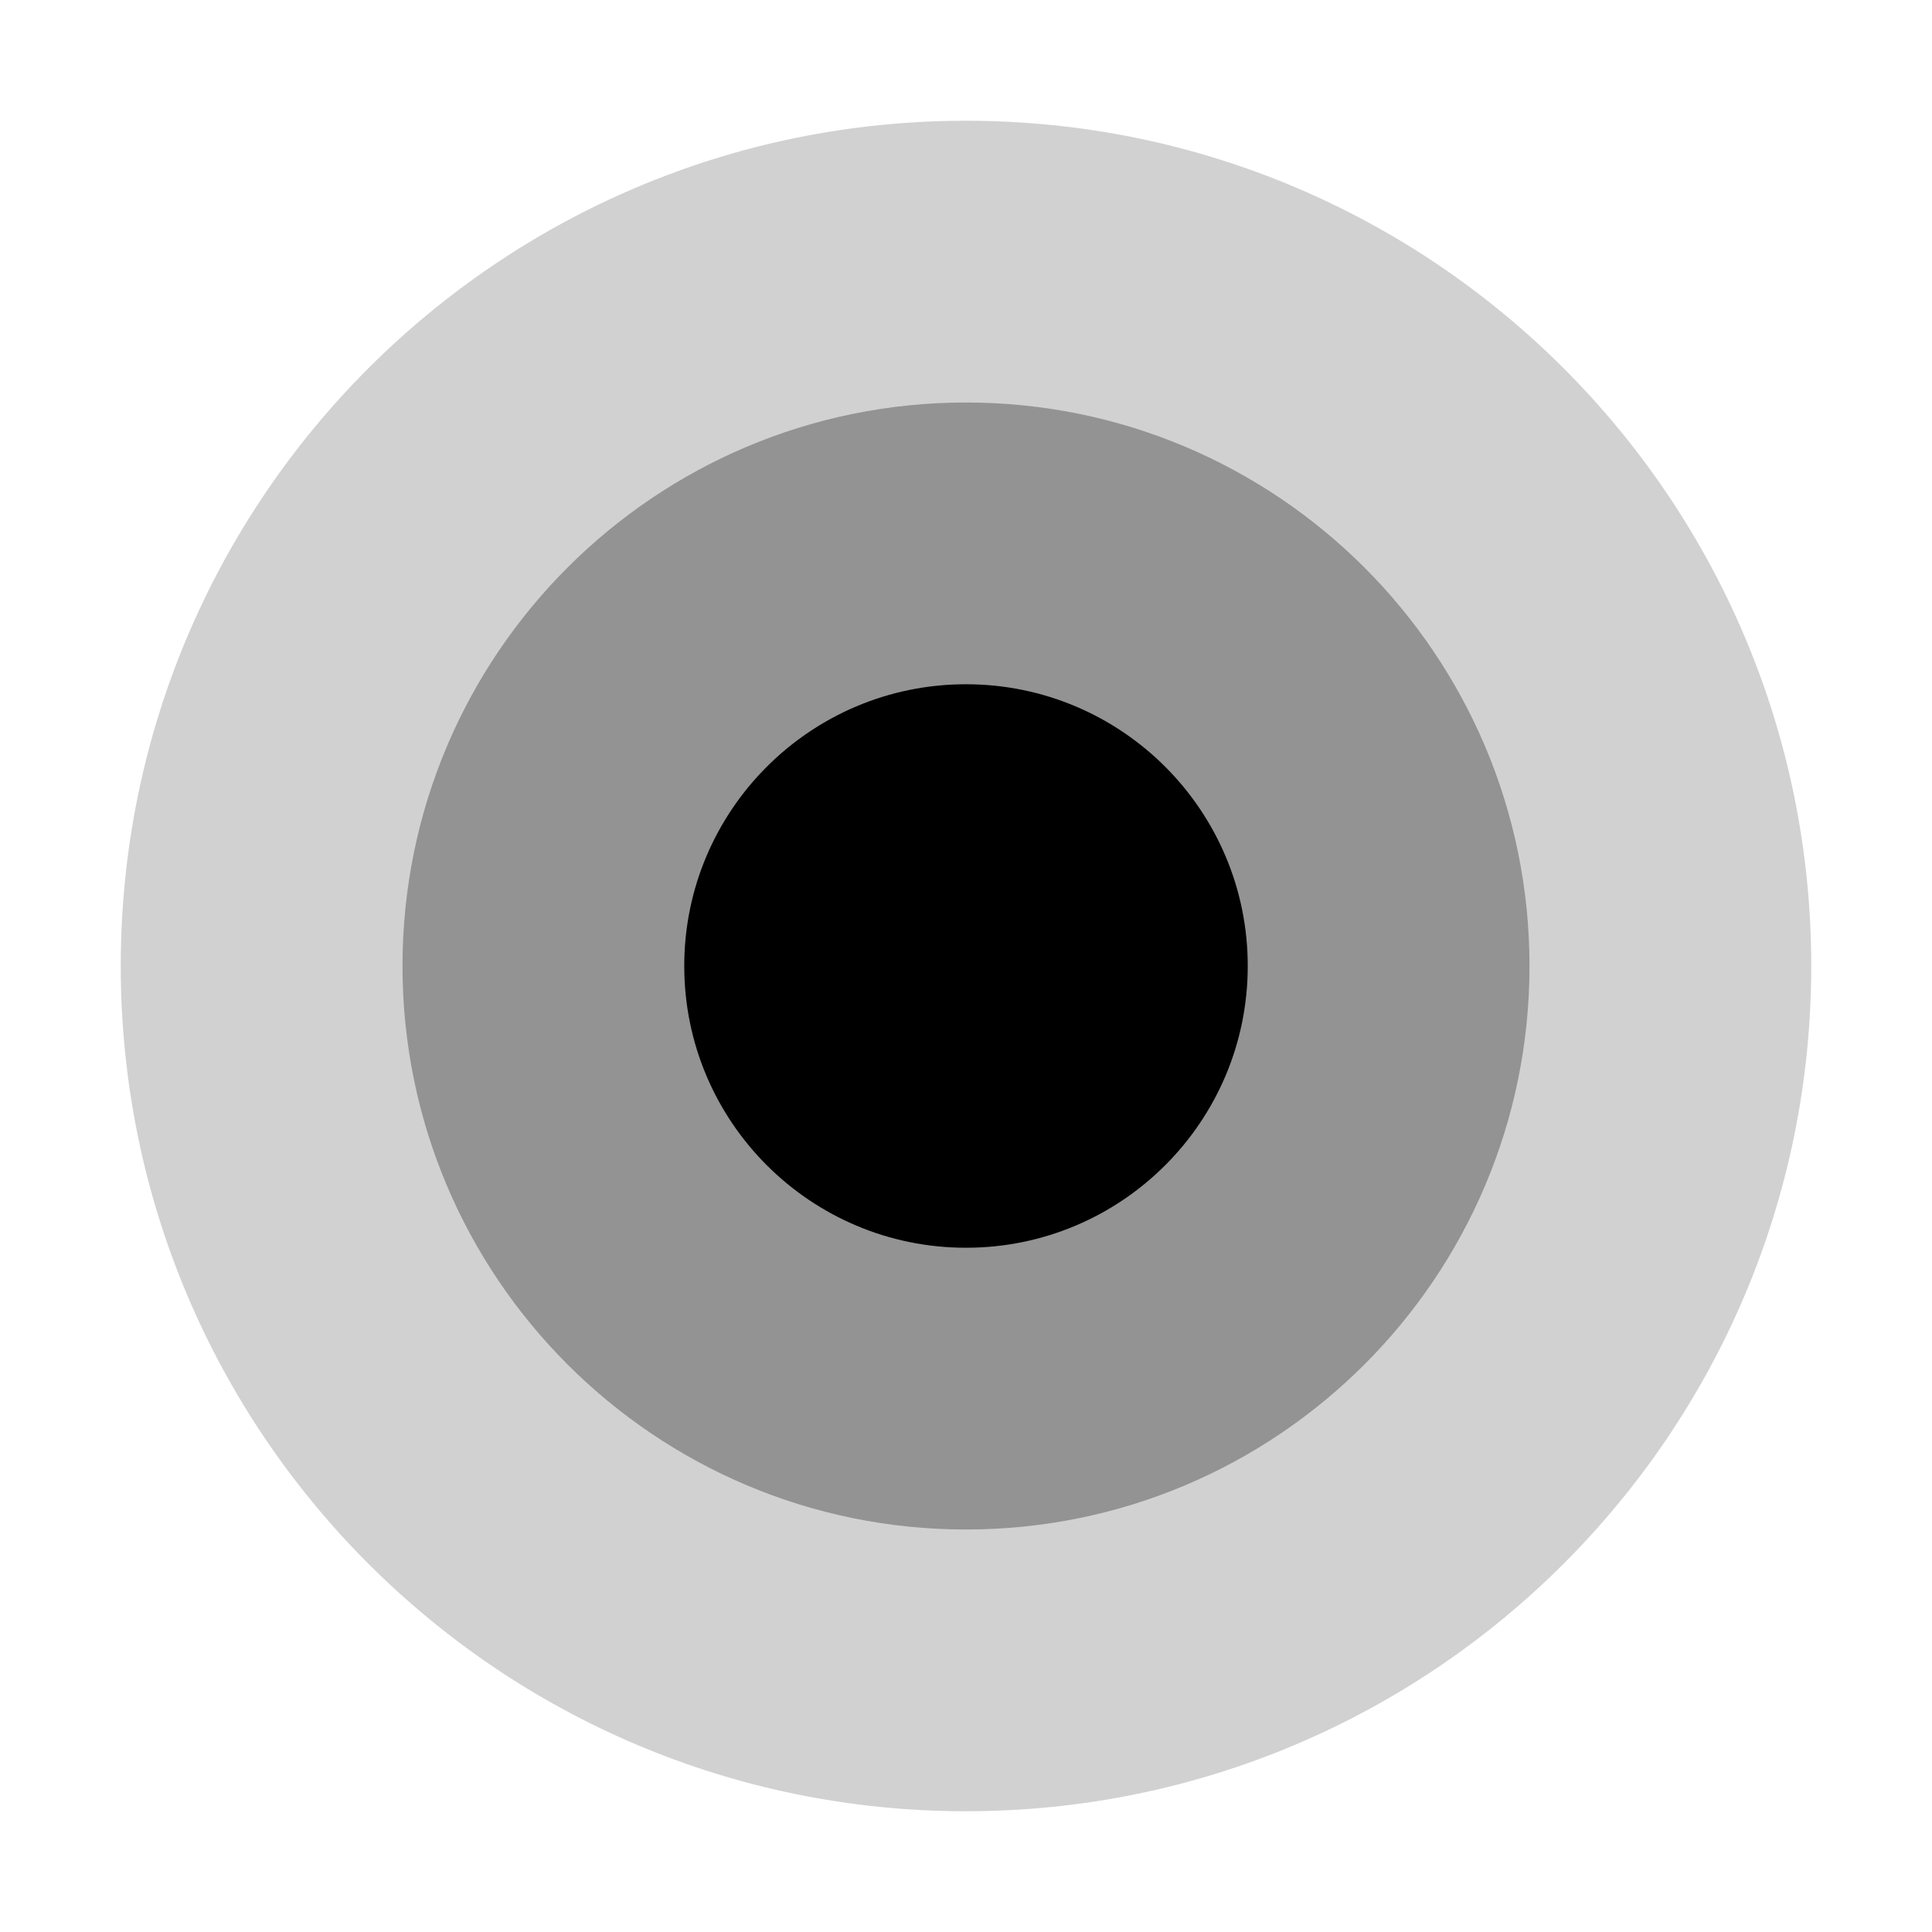
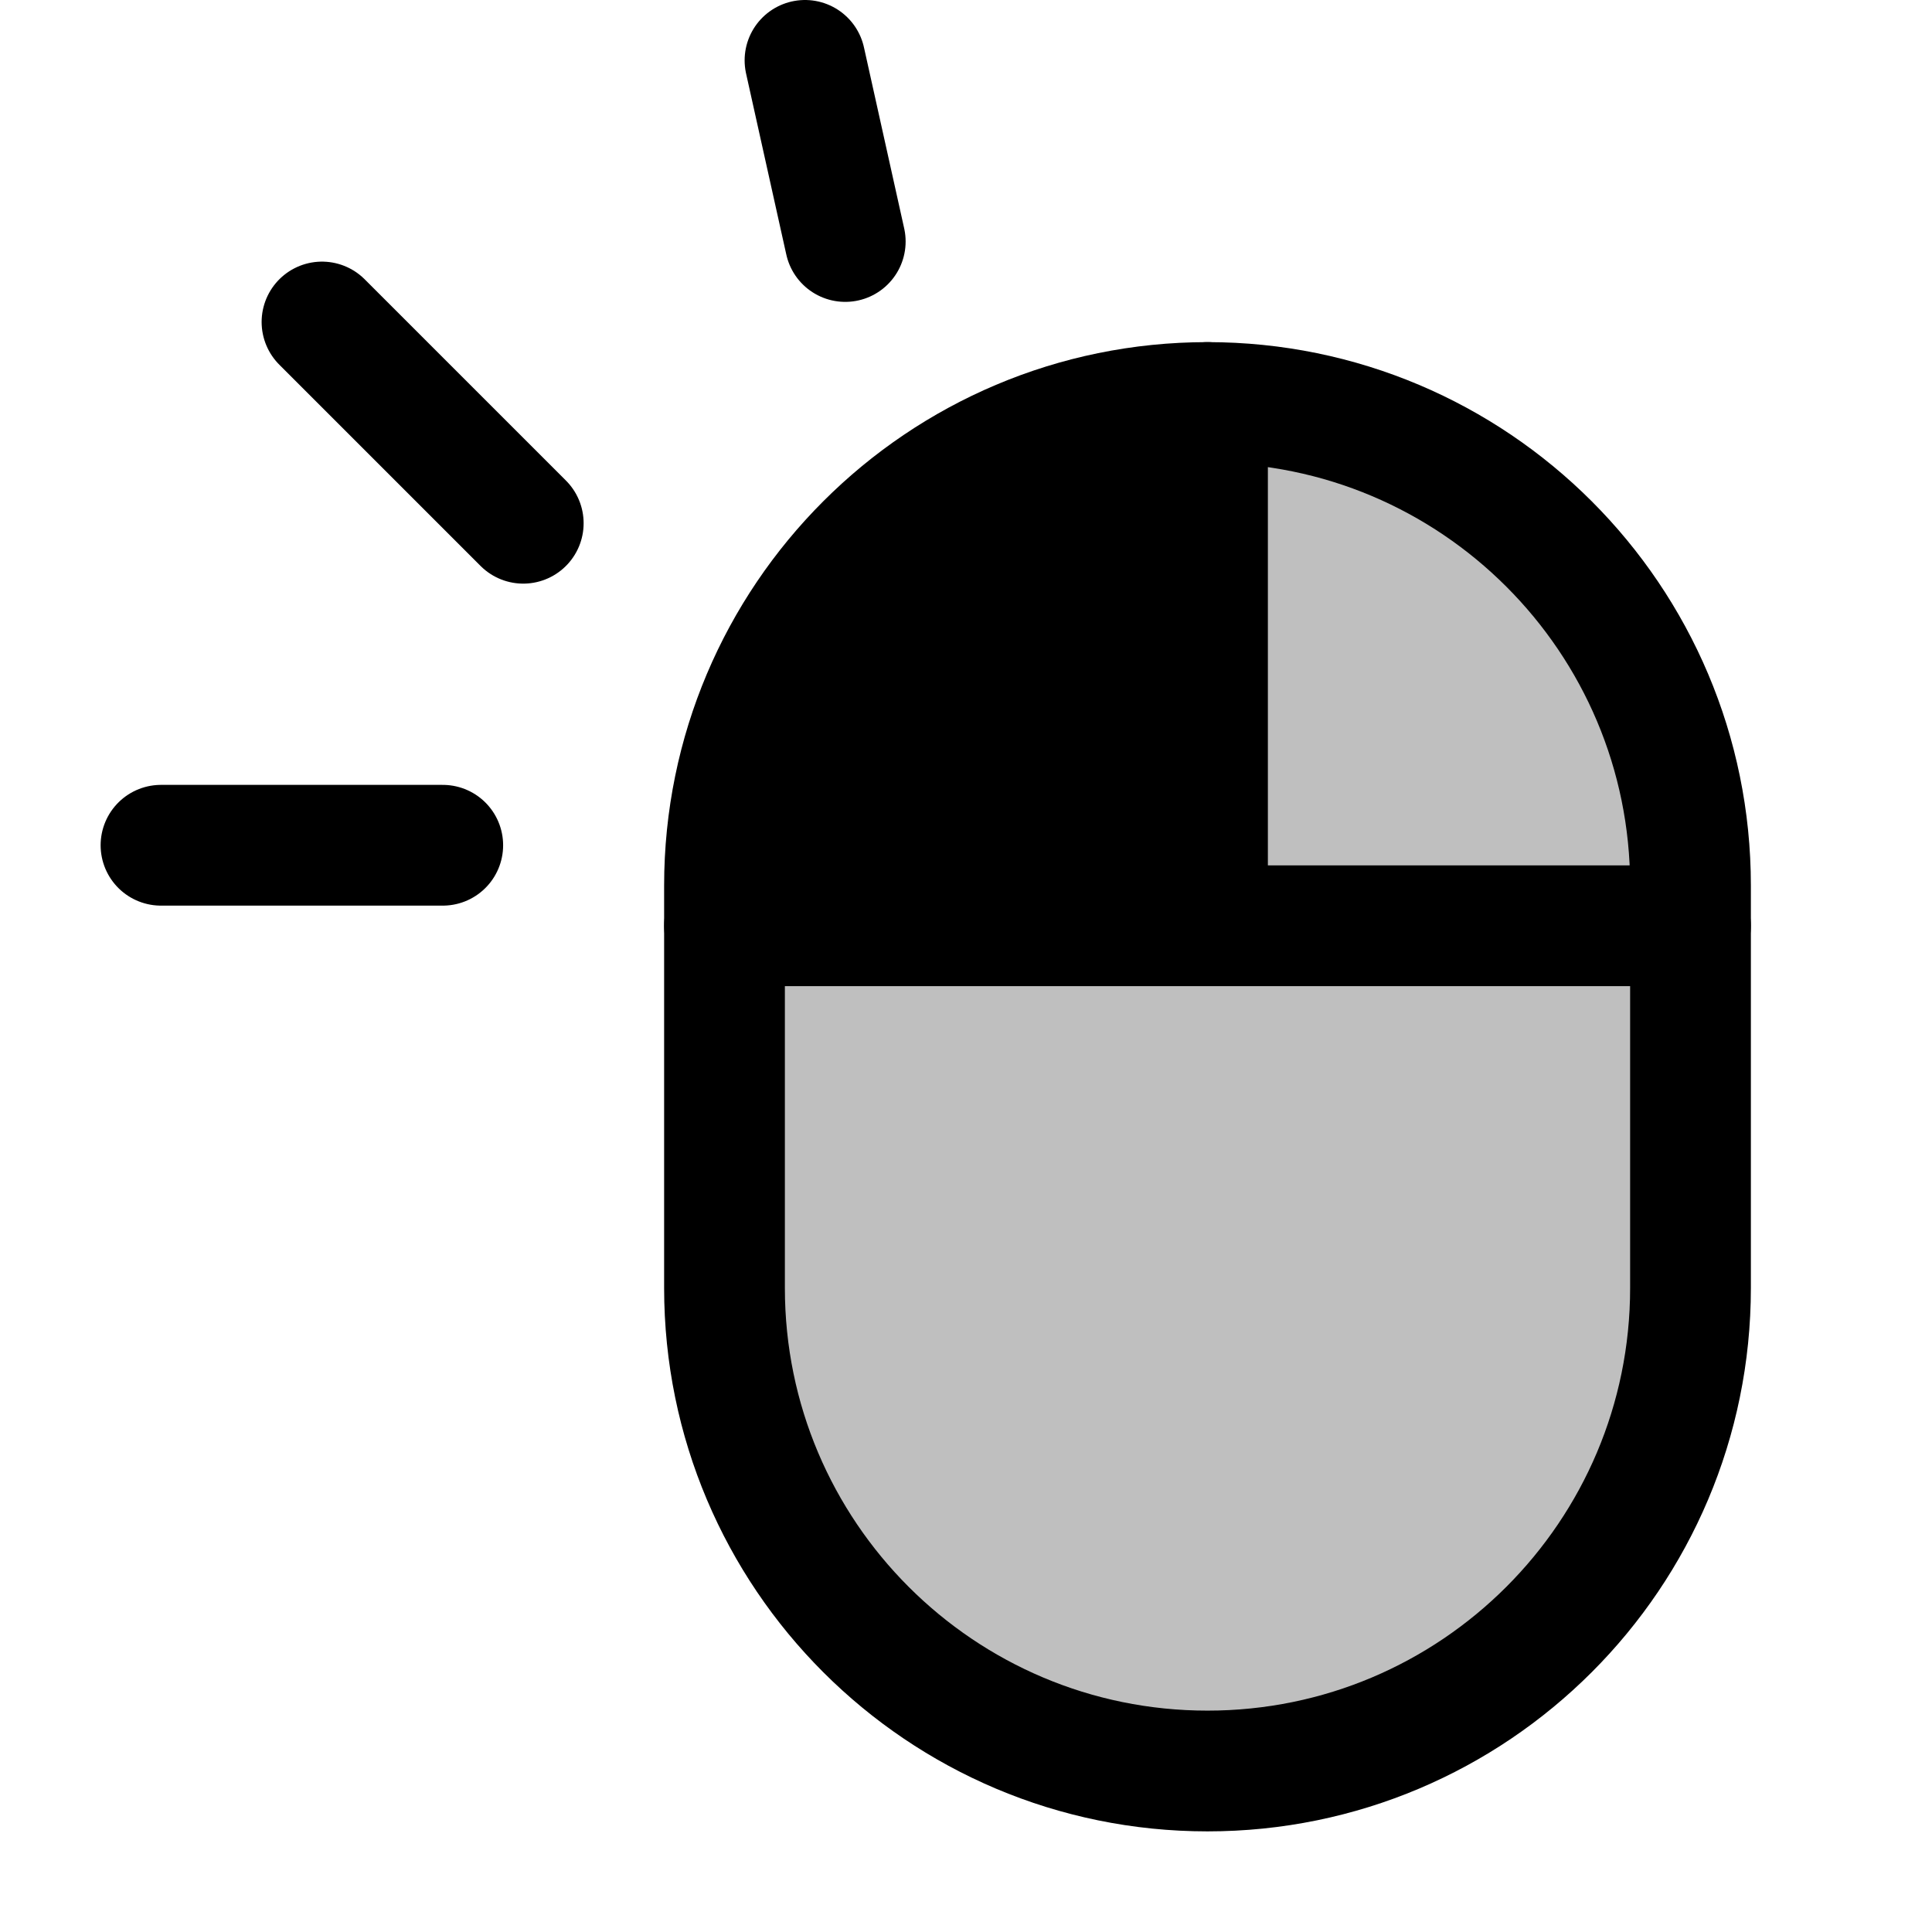
<svg xmlns="http://www.w3.org/2000/svg" viewBox="0 0 48 48" fill="currentColor">
-   <circle cx="24" cy="24" r="21" opacity=".18" />
-   <circle cx="24" cy="24" r="14" opacity=".3" />
-   <circle cx="24" cy="24" r="7" />
+   <rect x="18" y="10" width="24" height="34" rx="12" opacity=".25" />
+   <path d="M18 22a12 12 0 0 1 12-12v13H18z" />
+   <rect x="18" y="10" width="24" height="34" rx="12" fill="none" stroke="currentColor" stroke-width="3" />
+   <path d="M18 23h24M30 10v13M13 13L8 8M11 21H4M21 6l-1-4.5" fill="none" stroke="currentColor" stroke-width="3" stroke-linecap="round" stroke-linejoin="round" />
</svg>
